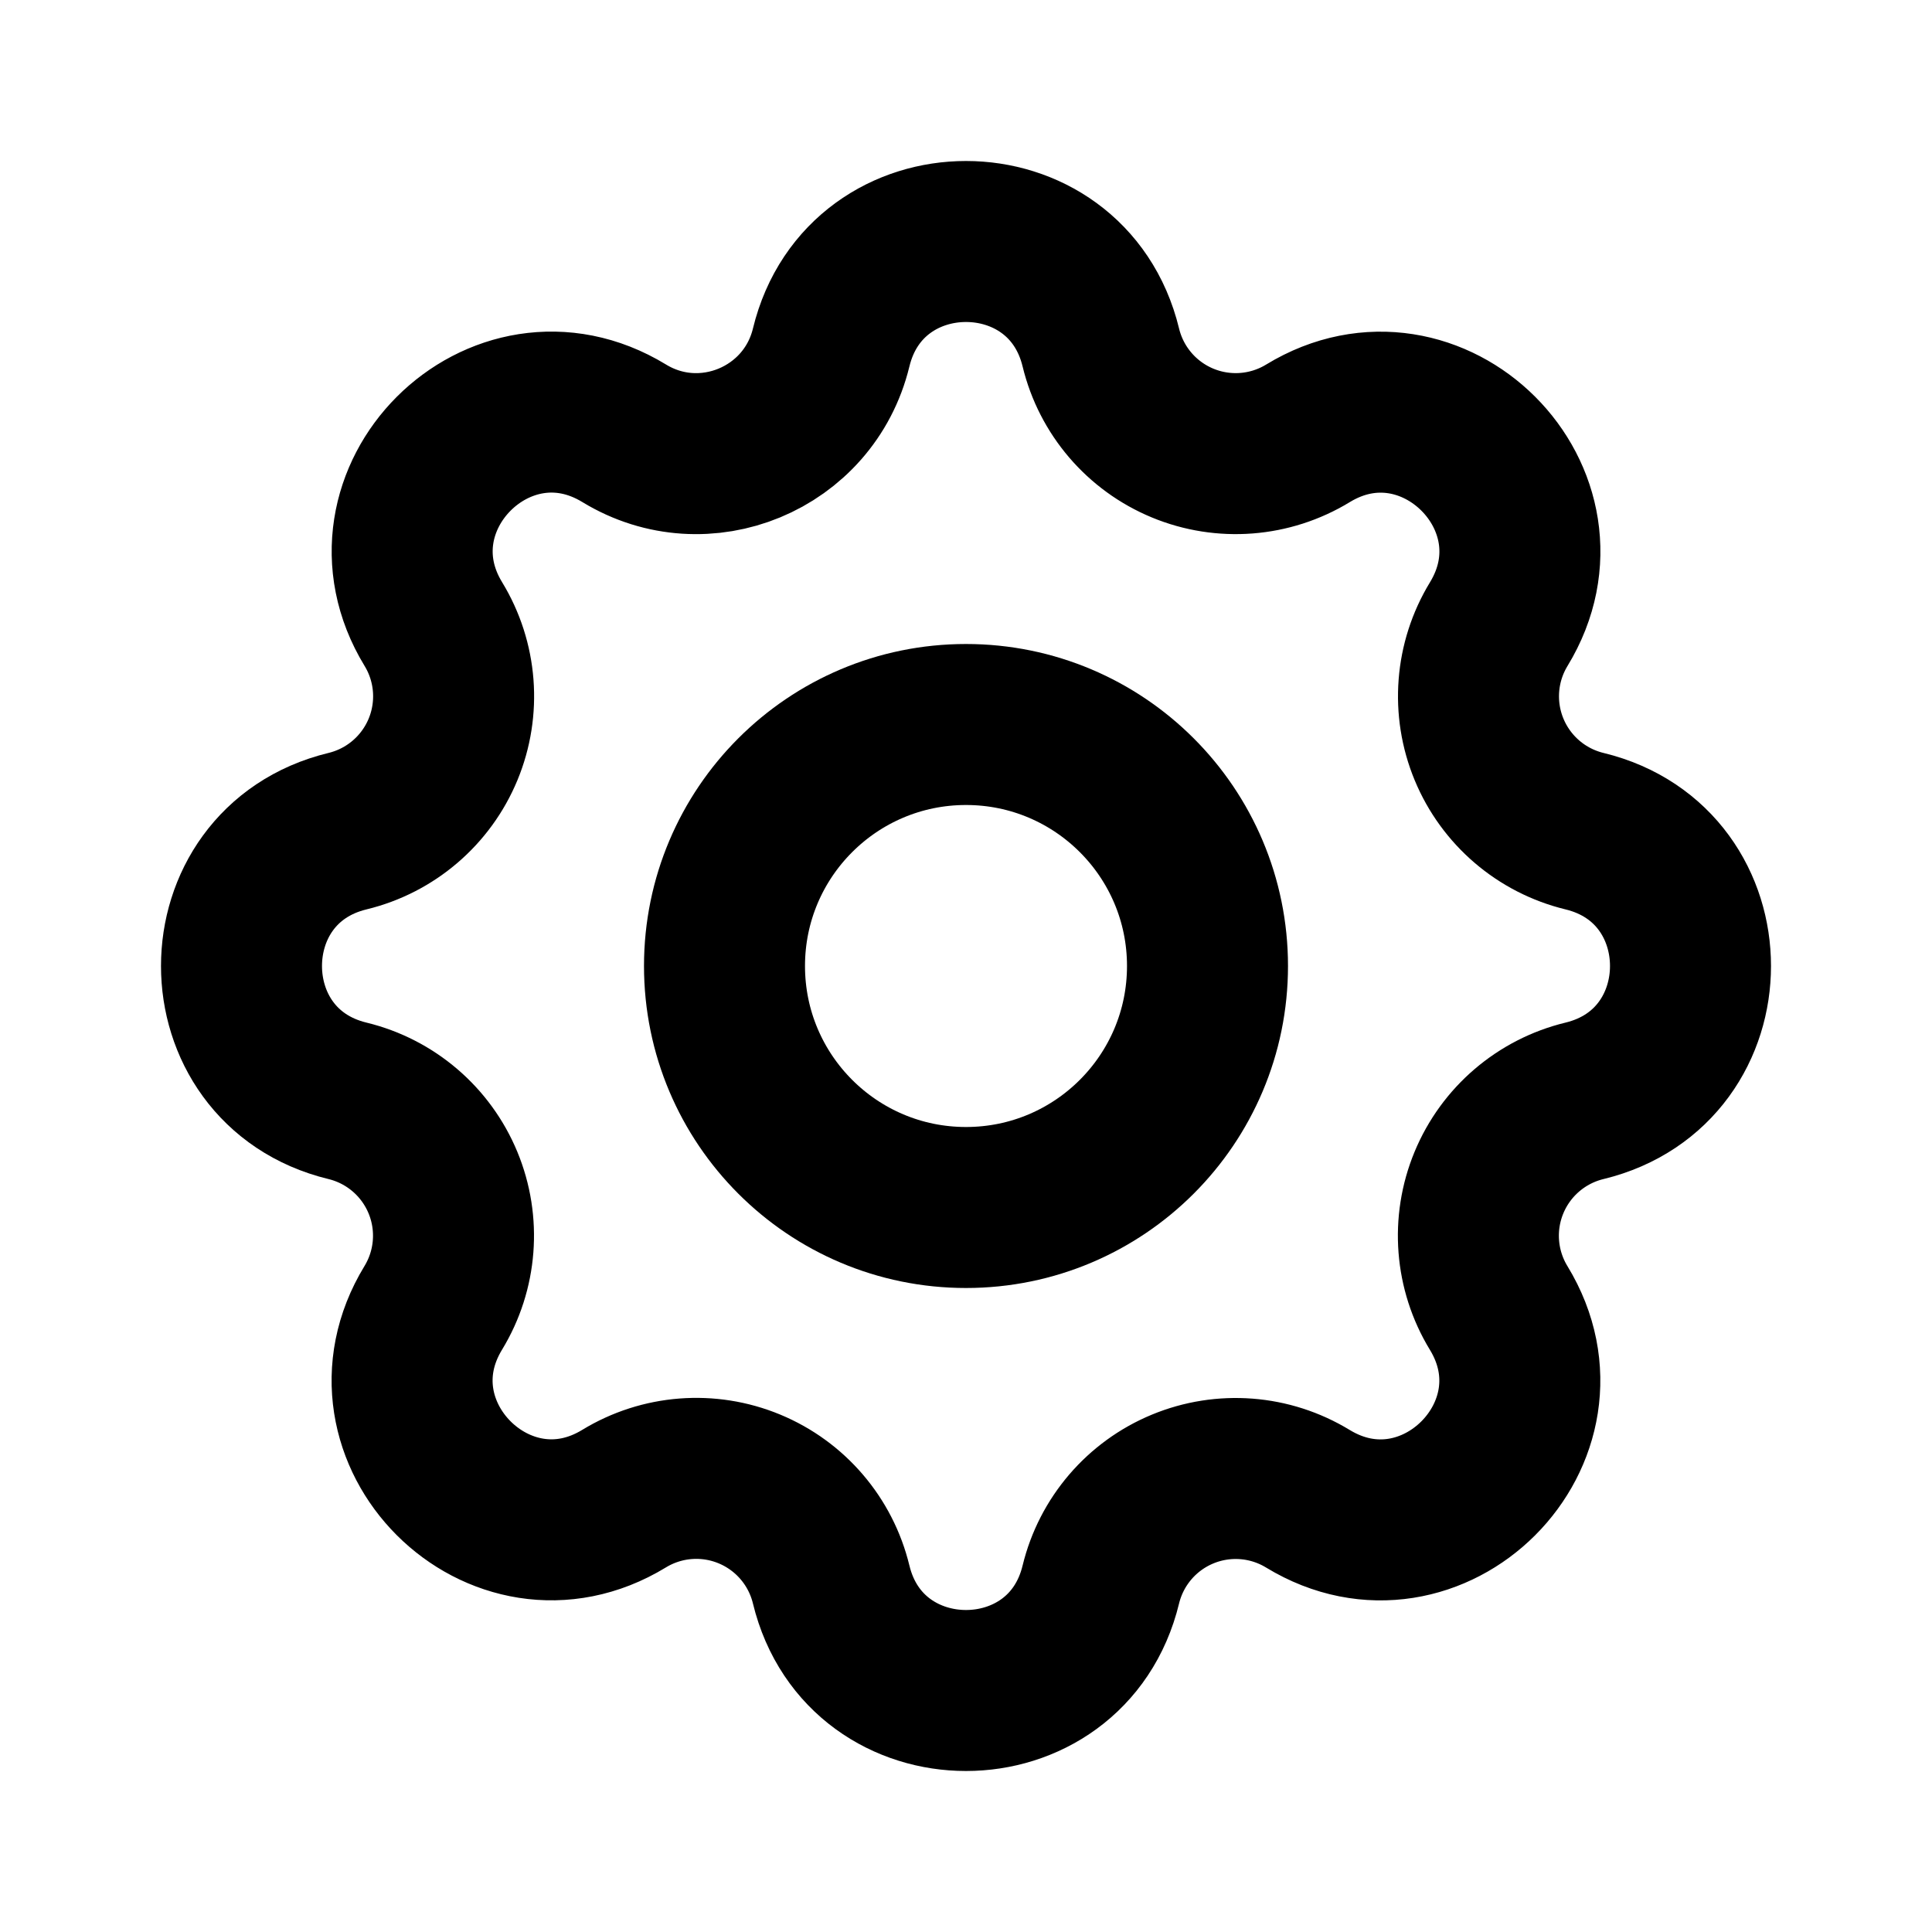
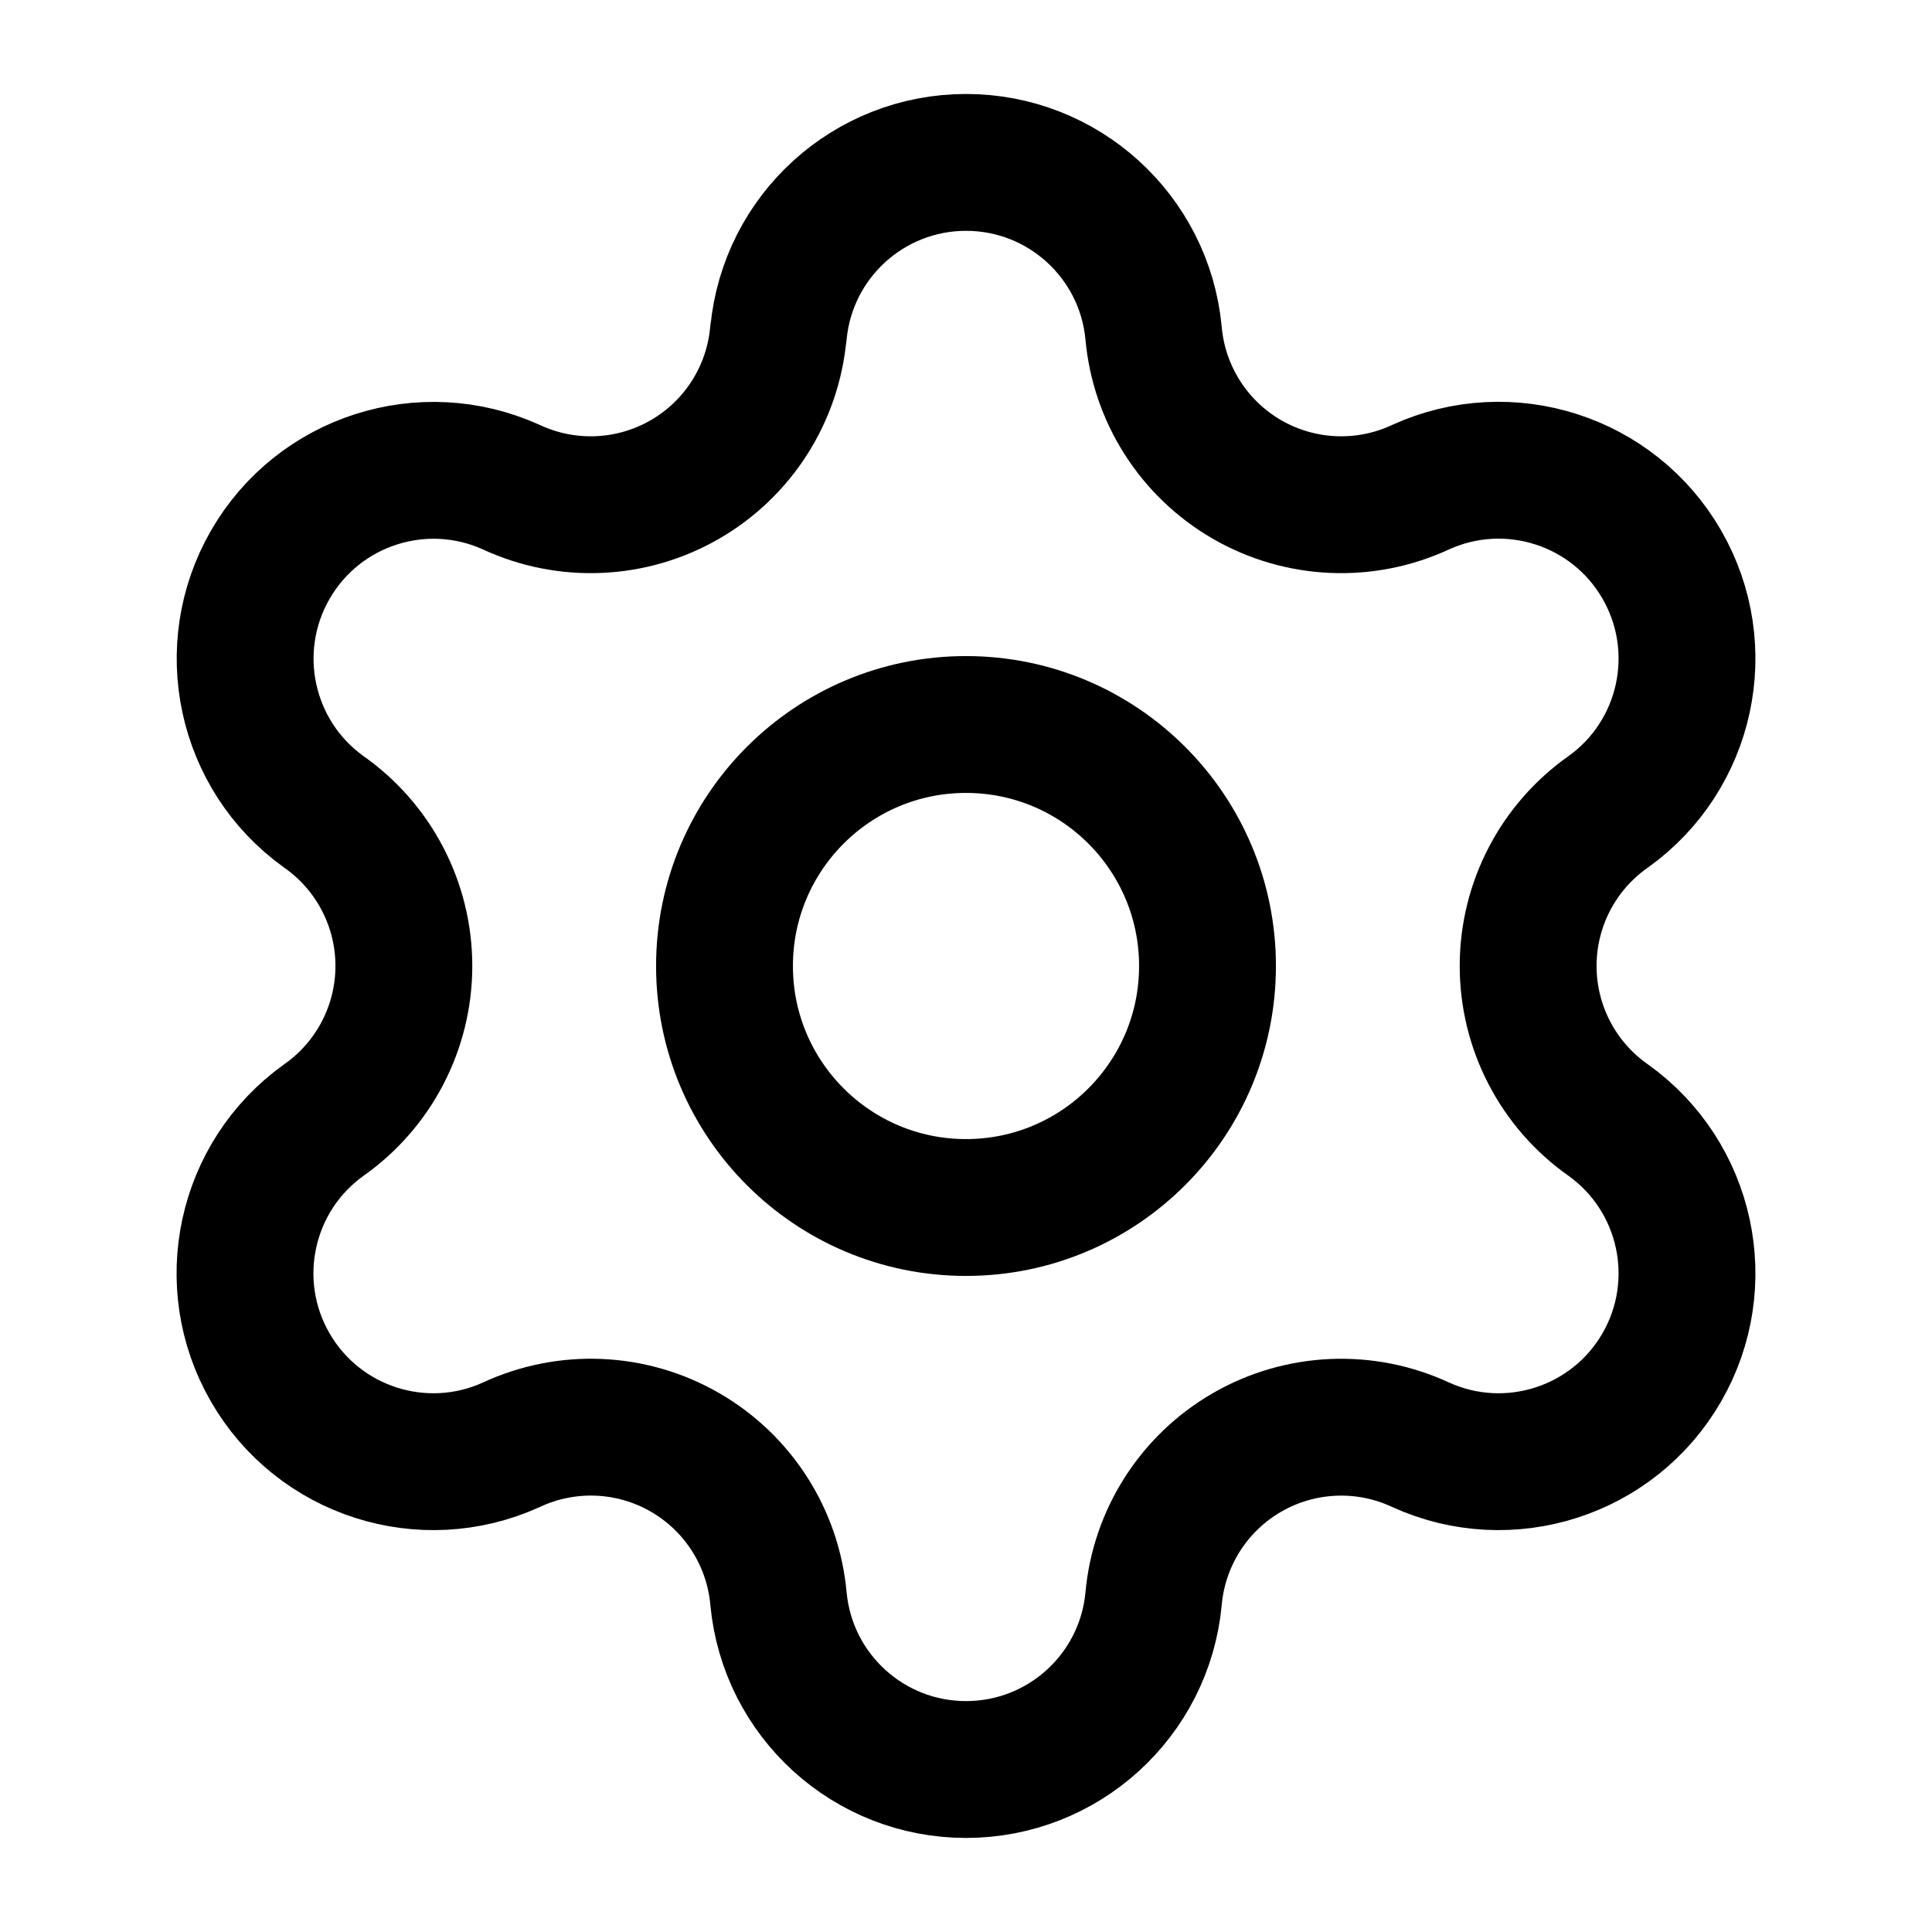
- <svg xmlns="http://www.w3.org/2000/svg" fill="none" viewBox="0 0 24 24" stroke="currentColor">
-   <path stroke-linecap="round" stroke-linejoin="round" stroke-width="2" d="M10.325 4.317c.426-1.756 2.924-1.756 3.35 0a1.724 1.724 0 002.573 1.066c1.543-.94 3.31.826 2.37 2.37a1.724 1.724 0 001.065 2.572c1.756.426 1.756 2.924 0 3.35a1.724 1.724 0 00-1.066 2.573c.94 1.543-.826 3.31-2.37 2.37a1.724 1.724 0 00-2.572 1.065c-.426 1.756-2.924 1.756-3.35 0a1.724 1.724 0 00-2.573-1.066c-1.543.94-3.31-.826-2.37-2.37a1.724 1.724 0 00-1.065-2.572c-1.756-.426-1.756-2.924 0-3.35a1.724 1.724 0 001.066-2.573c-.94-1.543.826-3.31 2.37-2.37.996.608 2.296.07 2.572-1.065z" />
-   <path stroke-linecap="round" stroke-linejoin="round" stroke-width="2" d="M15 12a3 3 0 11-6 0 3 3 0 016 0z" />
+ <svg xmlns="http://www.w3.org/2000/svg" width="24" height="24" viewBox="0 0 24 24" fill="none" stroke="currentColor" stroke-width="1.7" stroke-linecap="round" stroke-linejoin="round" aria-hidden="true">
+   <path d="M9.671 4.136a2.34 2.34 0 0 1 4.659 0 2.34 2.34 0 0 0 3.319 1.915 2.34 2.34 0 0 1 2.33 4.033 2.34 2.34 0 0 0 0 3.831 2.34 2.34 0 0 1-2.33 4.033 2.34 2.34 0 0 0-3.319 1.915 2.34 2.34 0 0 1-4.659 0 2.34 2.34 0 0 0-3.32-1.915 2.34 2.34 0 0 1-2.33-4.033 2.34 2.34 0 0 0 0-3.831A2.34 2.34 0 0 1 6.35 6.051a2.34 2.34 0 0 0 3.319-1.915" />
+   <circle cx="12" cy="12" r="3" />
</svg>
